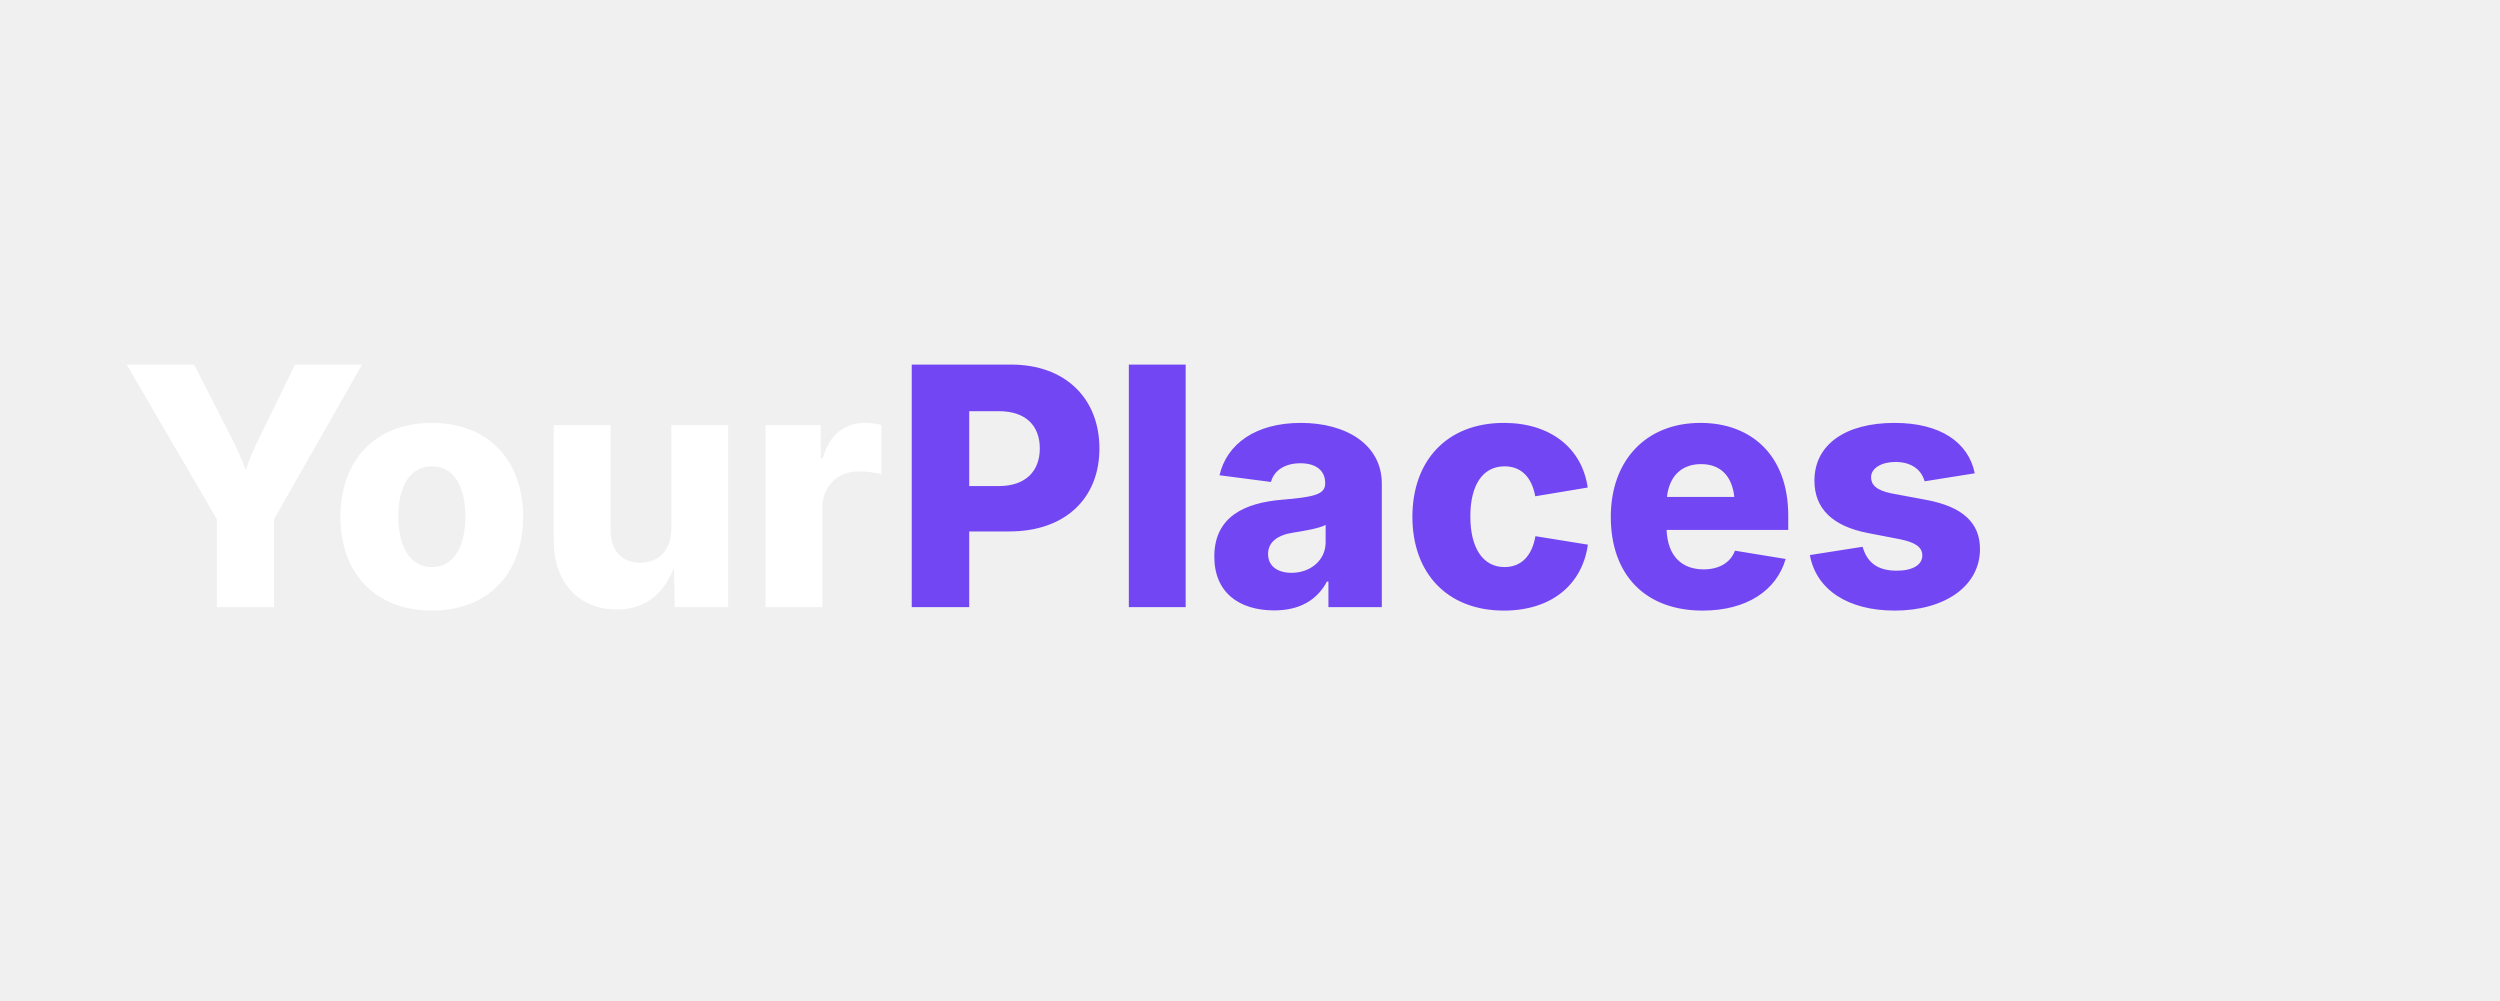
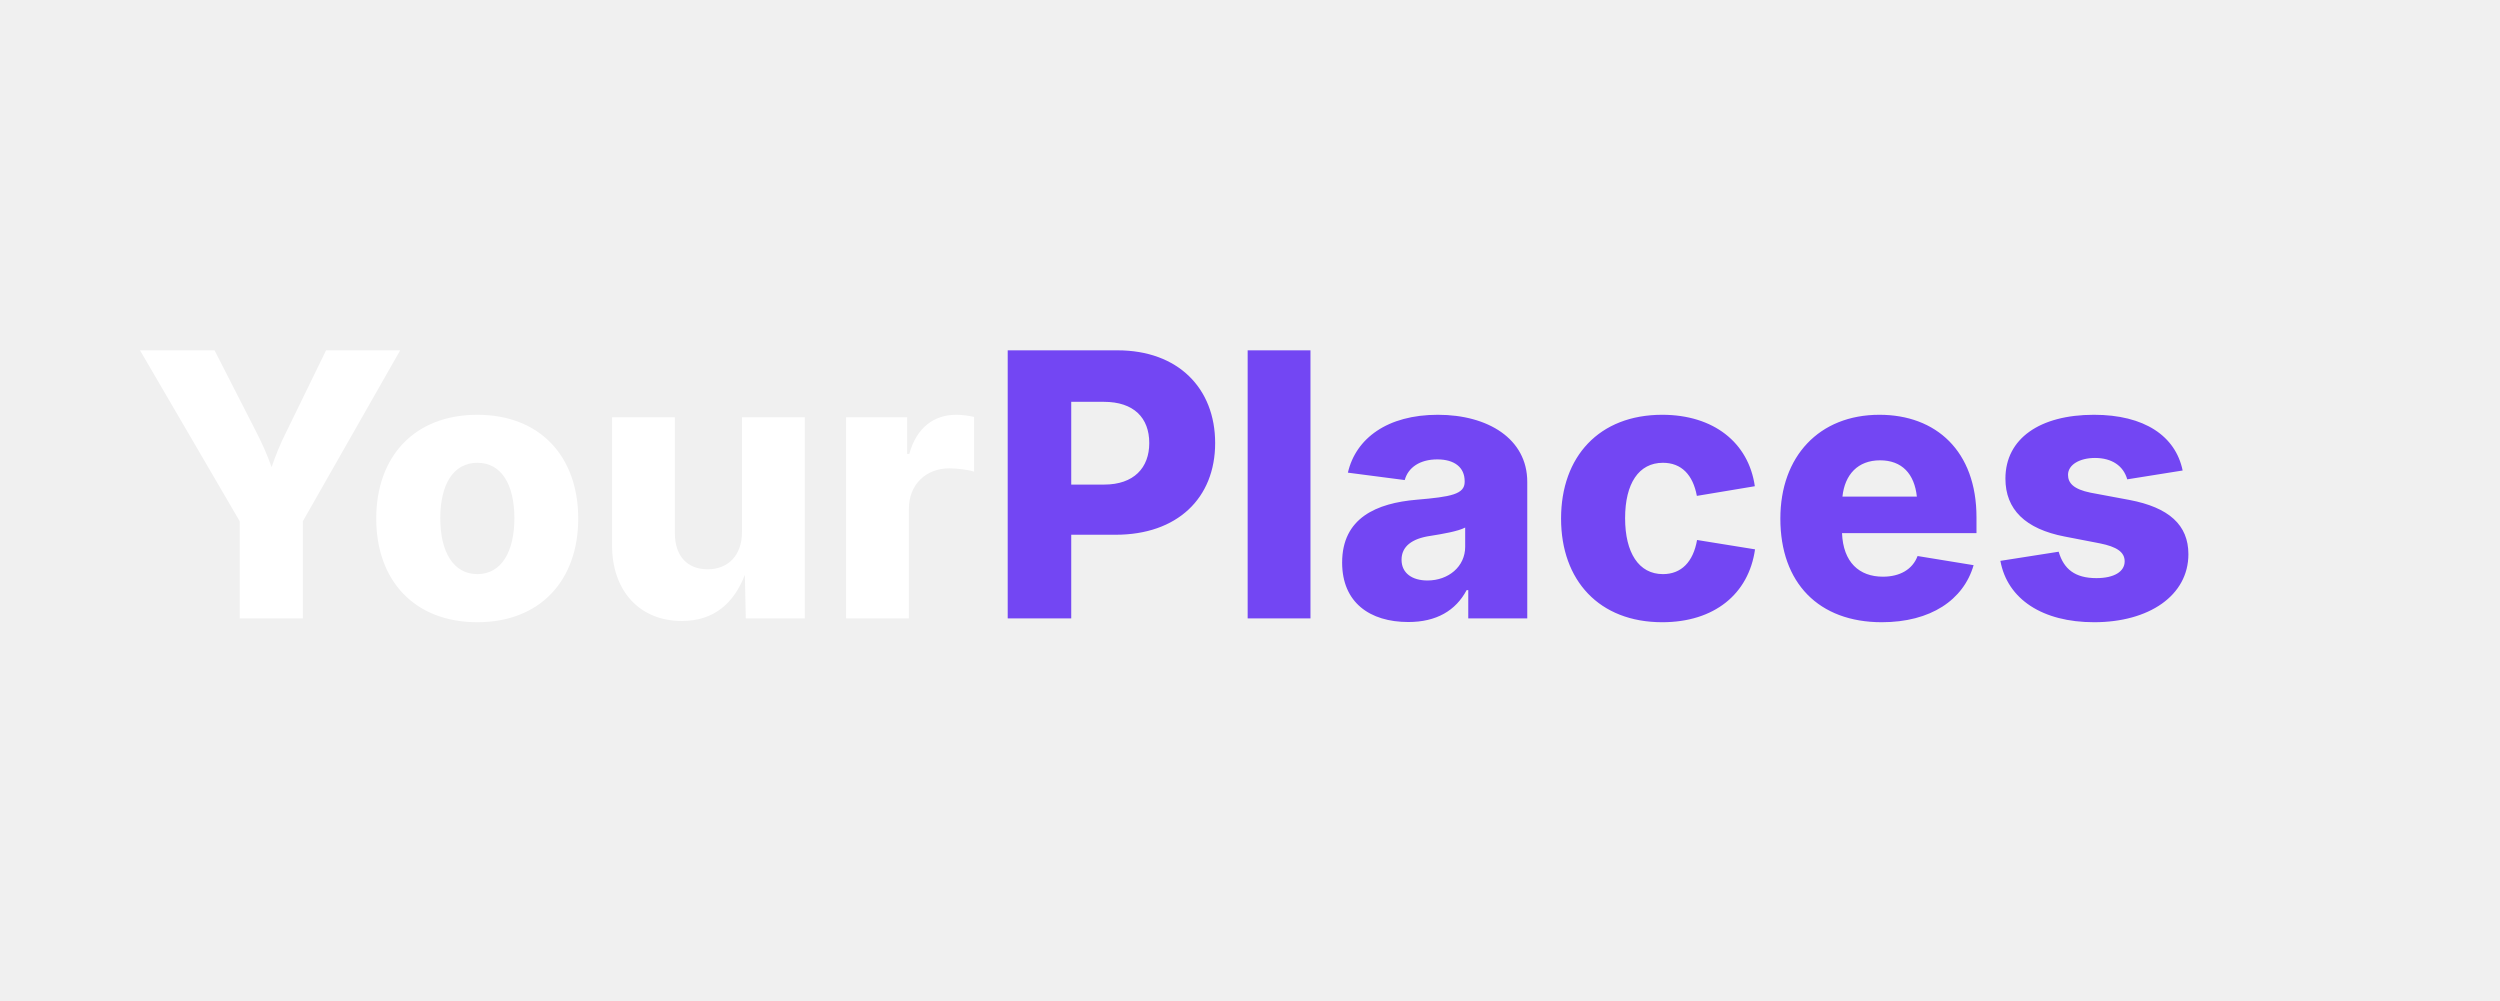
- <svg xmlns="http://www.w3.org/2000/svg" width="300" height="120" viewBox="0 0 420 120" fill="none">
+ <svg xmlns="http://www.w3.org/2000/svg" width="300" height="120" viewBox="0 0 380 120" fill="none">
  <defs>
    <linearGradient id="purpleGradient" x1="0" y1="0" x2="1" y2="1">
      <stop offset="0%" stop-color="#7346F3" />
      <stop offset="100%" stop-color="#7346F3" />
    </linearGradient>
  </defs>
  <rect width="420" height="120" />
  <text x="20" y="78" font-family="Inter, Arial, sans-serif" font-size="56" font-weight="800" fill="#FFFFFF">
          Your
        </text>
  <text x="150" y="78" font-family="Inter, Arial, sans-serif" font-size="56" font-weight="800" fill="url(#purpleGradient)">
          Places
        </text>
</svg>
